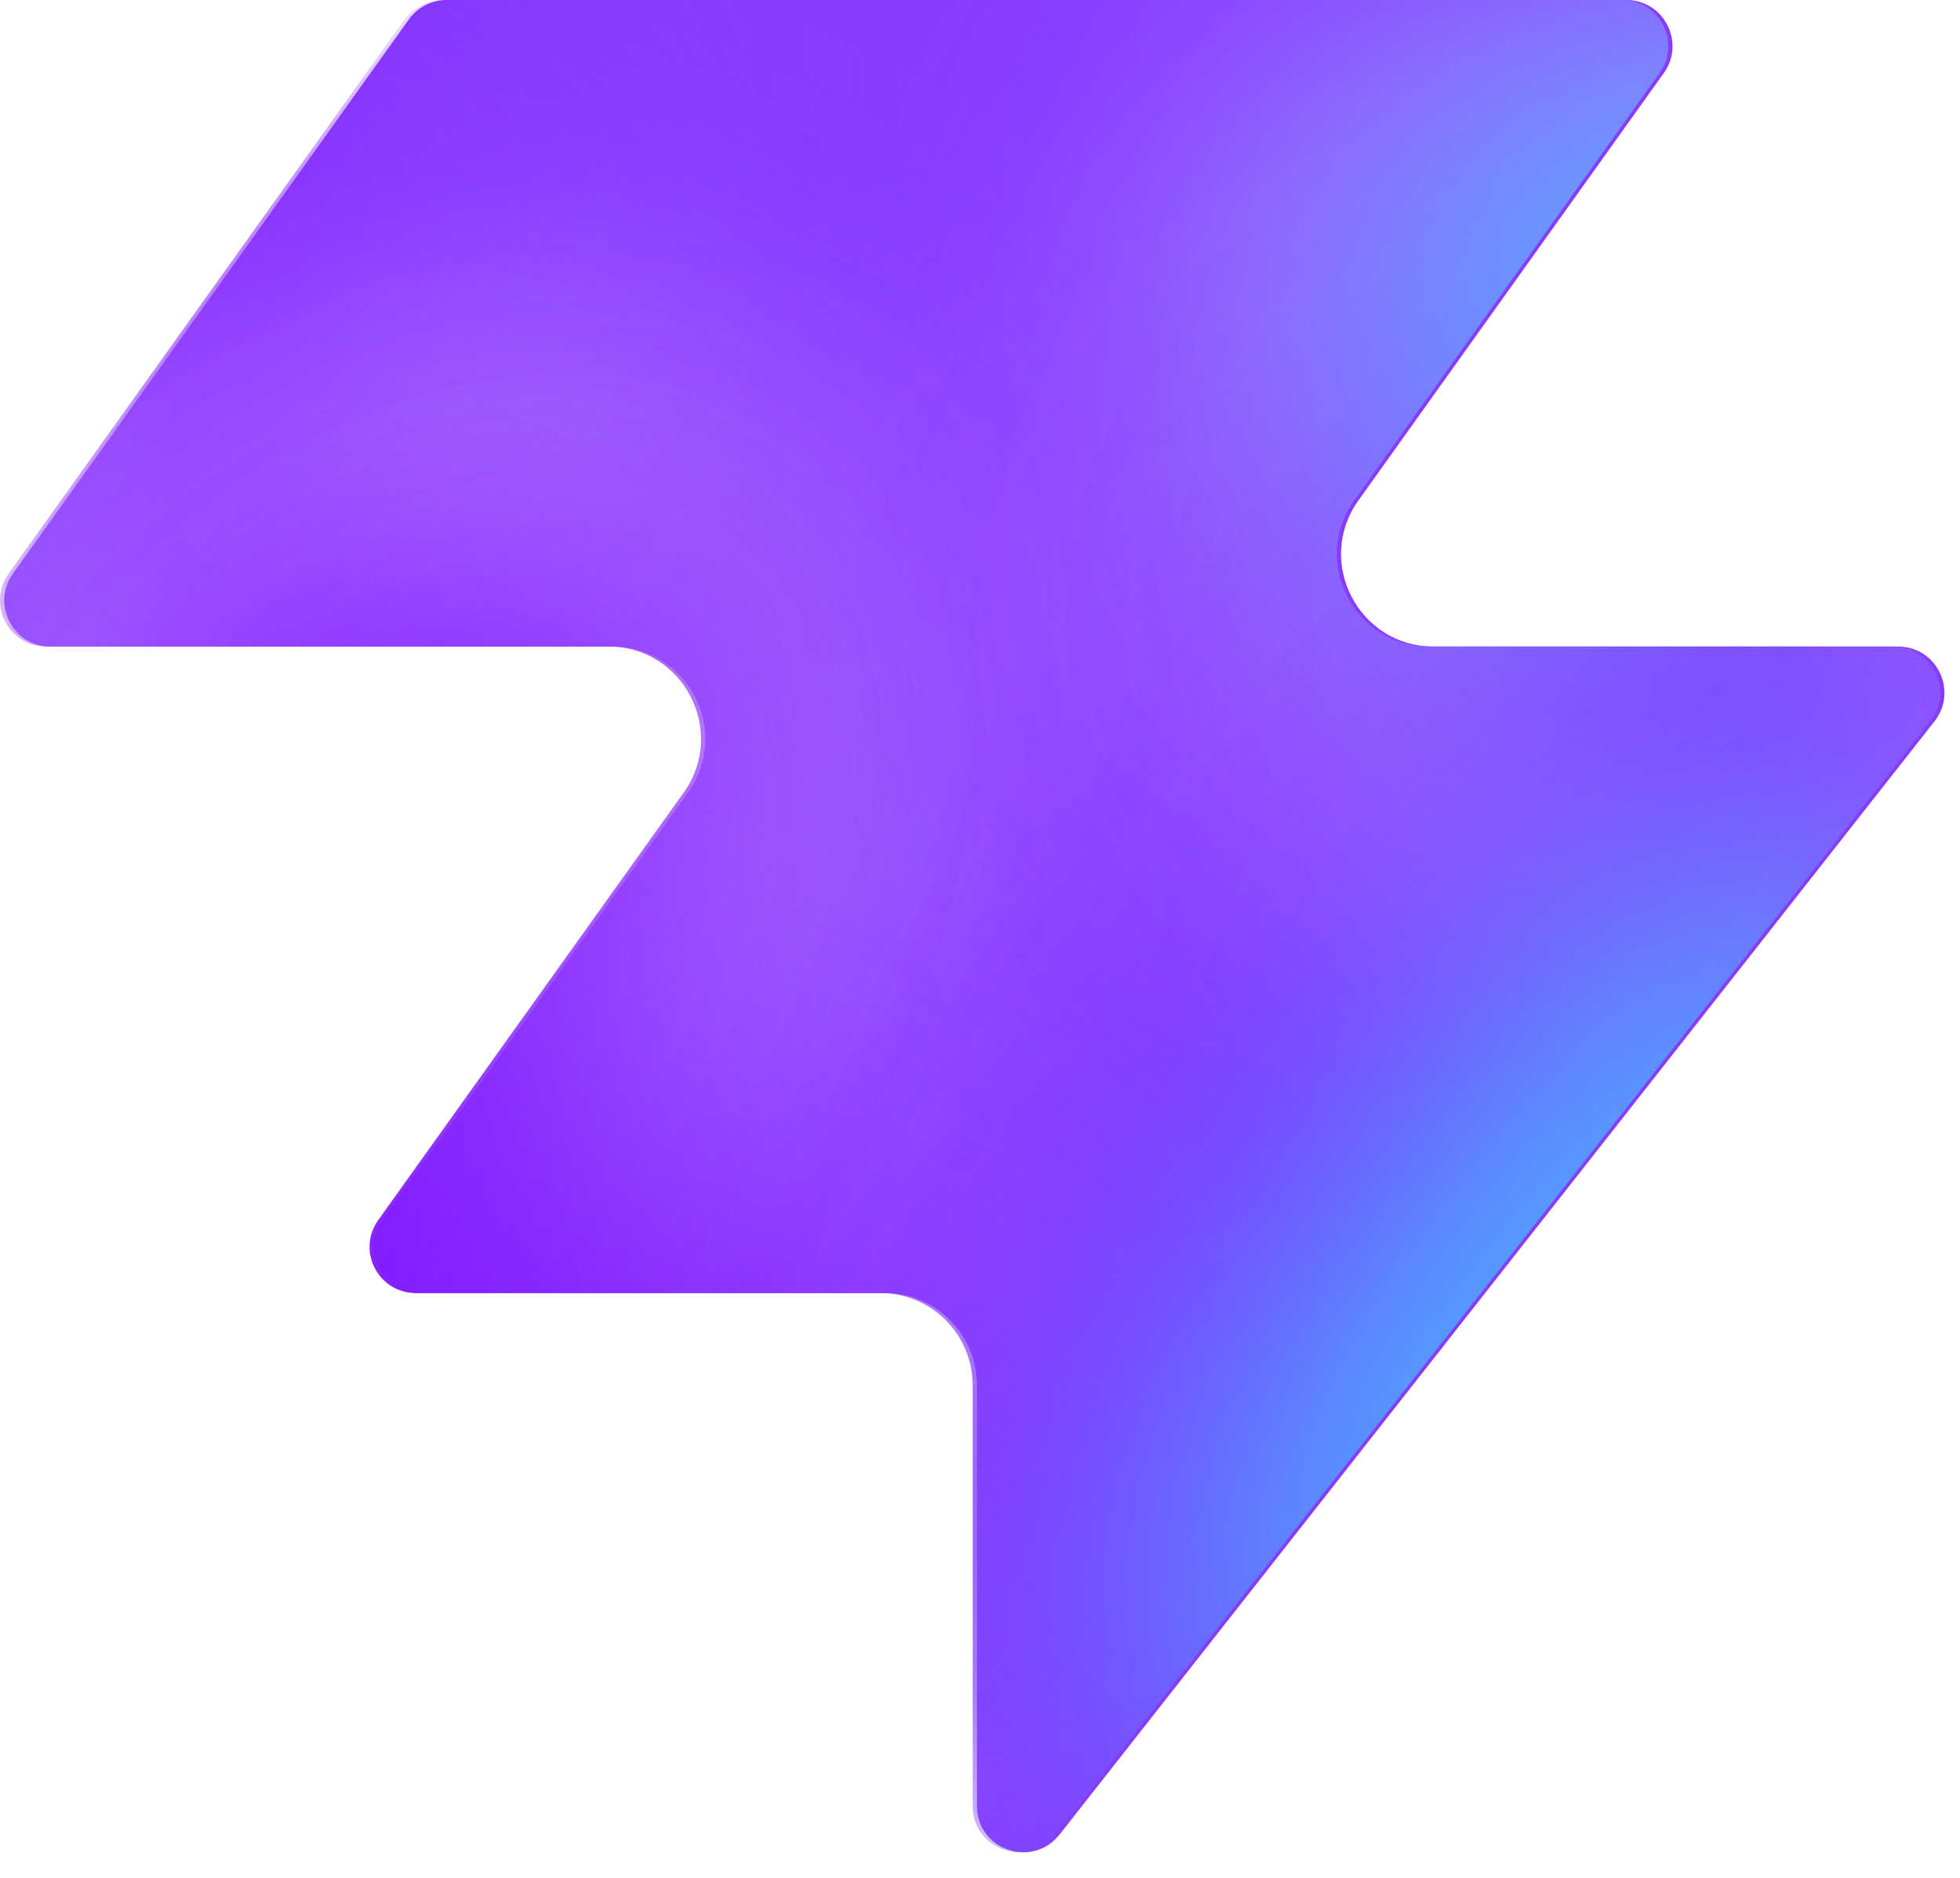
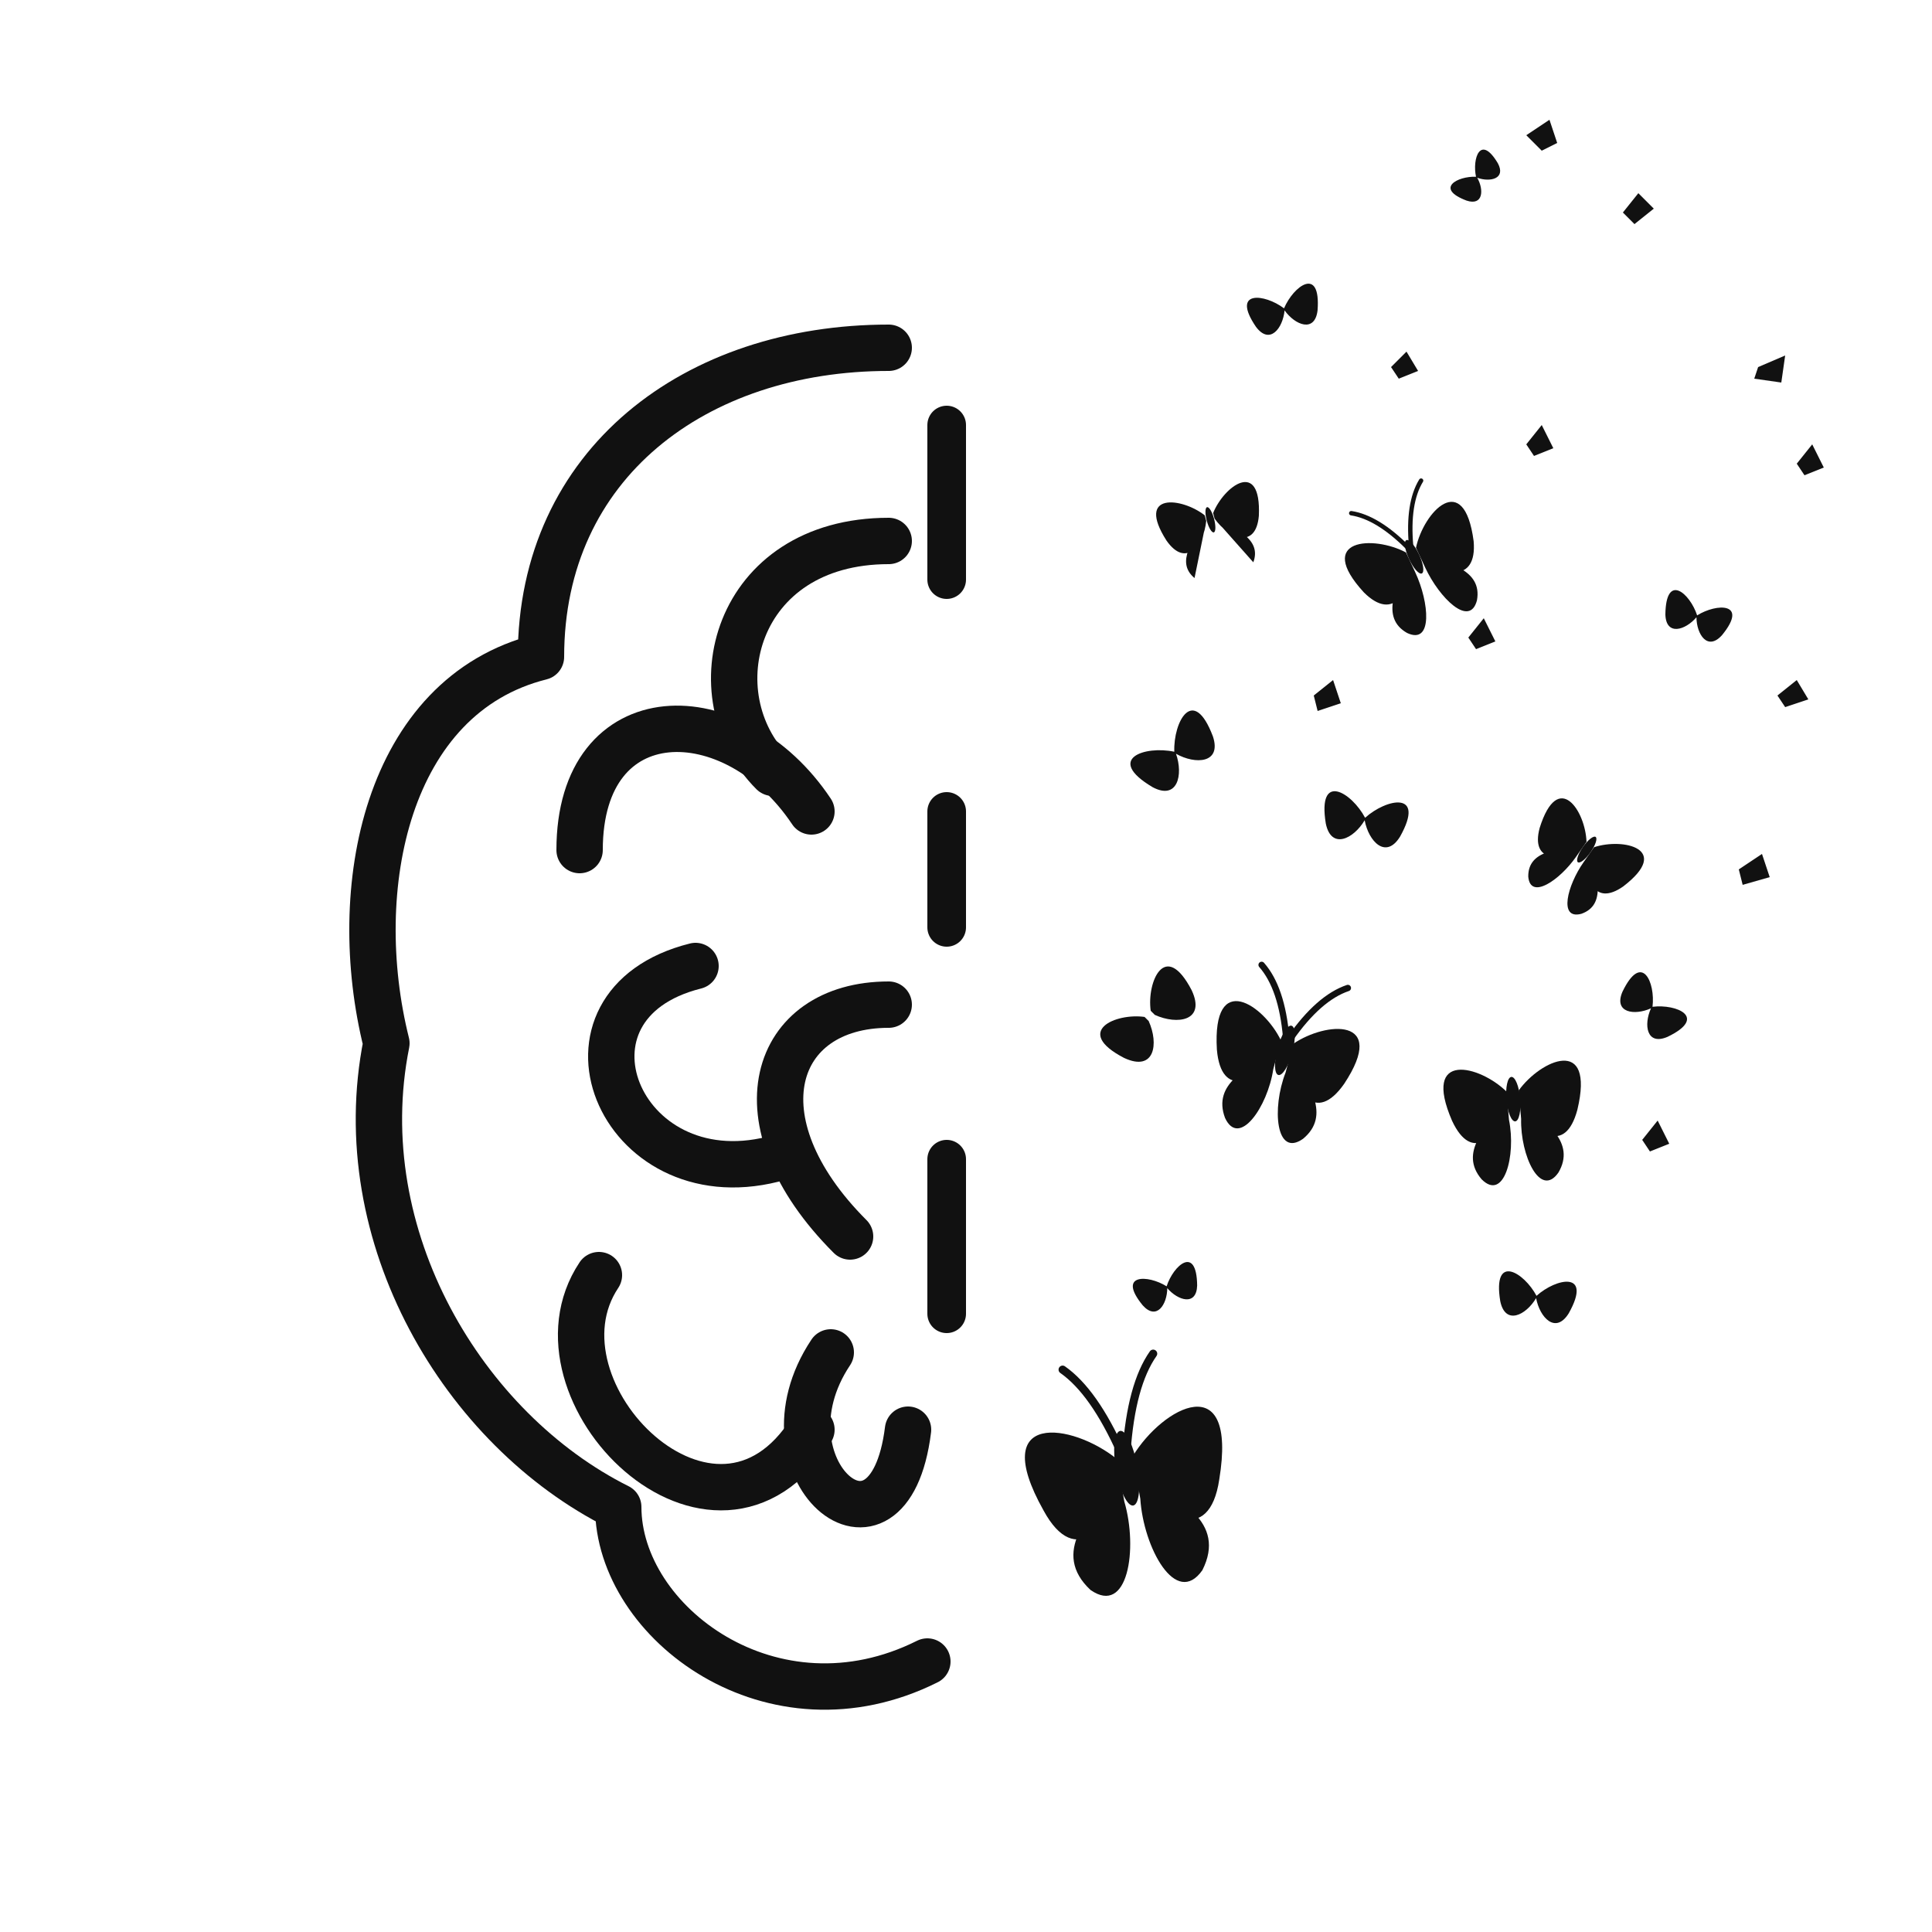
- <svg xmlns="http://www.w3.org/2000/svg" width="48" height="46" fill="none" viewBox="0 0 48 46">
-   <path fill="#863bff" d="M25.946 44.938c-.664.845-2.021.375-2.021-.698V33.937a2.26 2.26 0 0 0-2.262-2.262H10.287c-.92 0-1.456-1.04-.92-1.788l7.48-10.471c1.07-1.497 0-3.578-1.842-3.578H1.237c-.92 0-1.456-1.04-.92-1.788L10.013.474c.214-.297.556-.474.92-.474h28.894c.92 0 1.456 1.04.92 1.788l-7.48 10.471c-1.07 1.498 0 3.579 1.842 3.579h11.377c.943 0 1.473 1.088.89 1.83L25.947 44.94z" style="fill:#863bff;fill:color(display-p3 .525 .23 1);fill-opacity:1" />
-   <mask id="a" width="48" height="46" x="0" y="0" maskUnits="userSpaceOnUse" style="mask-type:alpha">
-     <path fill="#000" d="M25.842 44.938c-.664.844-2.021.375-2.021-.698V33.937a2.26 2.26 0 0 0-2.262-2.262H10.183c-.92 0-1.456-1.04-.92-1.788l7.48-10.471c1.07-1.498 0-3.579-1.842-3.579H1.133c-.92 0-1.456-1.04-.92-1.787L9.91.473c.214-.297.556-.474.92-.474h28.894c.92 0 1.456 1.04.92 1.788l-7.48 10.471c-1.07 1.498 0 3.578 1.842 3.578h11.377c.943 0 1.473 1.088.89 1.832L25.843 44.94z" style="fill:#000;fill-opacity:1" />
-   </mask>
-   <g mask="url(#a)">
-     <g filter="url(#b)">
-       <ellipse cx="5.508" cy="14.704" fill="#ede6ff" rx="5.508" ry="14.704" style="fill:#ede6ff;fill:color(display-p3 .927 .903 1);fill-opacity:1" transform="matrix(.00324 1 1 -.00324 -4.47 31.516)" />
+ <svg xmlns="http://www.w3.org/2000/svg" viewBox="0 0 500 500" width="100%" height="100%" fill="none">
+   <g stroke="#111111" stroke-width="12" stroke-linecap="round" stroke-linejoin="round">
+     <path d="M 230,90 C 180,90 140,120 140,170 C 100,180 90,230 100,270 C 90,320 120,370 160,390 C 160,420 200,450 240,430" />
+     <path d="M 230,140 C 190,140 180,180 200,200" />
+     <path d="M 150,220 C 150,180 190,180 210,210" />
+     <path d="M 180,250 C 140,260 160,310 200,300" />
+     <path d="M 230,260 C 200,260 190,290 220,320" />
+     <path d="M 155,330 C 135,360 185,410 210,370" />
+     <path d="M 215,350 C 195,380 230,410 235,370" />
+     <path d="M 245,110 L 245,150" stroke-width="10" />
+     <path d="M 245,210 L 245,240" stroke-width="10" />
+     <path d="M 245,300 L 245,340" stroke-width="10" />
+   </g>
+   <g fill="#111111">
+     <g transform="translate(260, 350) rotate(-10) scale(1.4)">
+       <path d="M18,22 Q15,10 10,5 M19,22 Q22,10 27,5" fill="none" stroke="#111111" stroke-width="1.5" stroke-linecap="round" />
+       <ellipse cx="18.5" cy="25" rx="2" ry="7" />
+       <path d="M17,23 C10,15 -5,10 2,30 C6,42 14,35 17,27" />
+       <path d="M17,27 C10,32 2,38 8,46 C14,52 18,40 17,31" />
+       <path d="M20,23 C27,15 42,10 35,30 C31,42 23,35 20,27" />
+       <path d="M20,27 C27,32 35,38 29,46 C23,52 19,40 20,31" />
    </g>
-     <g filter="url(#c)">
-       <ellipse cx="10.399" cy="29.851" fill="#ede6ff" rx="10.399" ry="29.851" style="fill:#ede6ff;fill:color(display-p3 .927 .903 1);fill-opacity:1" transform="matrix(.00324 1 1 -.00324 -39.328 7.883)" />
+     <g transform="translate(320, 240) rotate(15) scale(1.1)">
+       <path d="M18,22 Q14,11 8,7 M19,22 Q23,11 29,7" fill="none" stroke="#111111" stroke-width="1.5" stroke-linecap="round" />
+       <ellipse cx="18.5" cy="25" rx="1.8" ry="6" />
+       <path d="M17,23 C11,16 -3,11 3,29 C7,40 14,34 17,26 M17,26 C11,31 4,37 9,44 C14,50 18,39 17,30" />
+       <path d="M20,23 C26,16 40,11 34,29 C30,40 23,34 20,26 M20,26 C26,31 33,37 28,44 C23,50 19,39 20,30" />
    </g>
-     <g filter="url(#d)">
-       <ellipse cx="5.508" cy="30.487" fill="#7e14ff" rx="5.508" ry="30.487" style="fill:#7e14ff;fill:color(display-p3 .492 .077 1);fill-opacity:1" transform="rotate(89.814 -25.913 -14.639)scale(1 -1)" />
+     <g transform="translate(370, 260) rotate(-5) scale(1.05)">
+       <ellipse cx="18.5" cy="25" rx="1.7" ry="5.5" />
+       <path d="M17,23 C11,16 -3,11 3,29 C7,40 14,34 17,26 M17,26 C11,31 4,37 9,44 C14,50 18,39 17,30" />
+       <path d="M20,23 C26,16 40,11 34,29 C30,40 23,34 20,26 M20,26 C26,31 33,37 28,44 C23,50 19,39 20,30" />
    </g>
-     <g filter="url(#e)">
-       <ellipse cx="5.508" cy="30.599" fill="#7e14ff" rx="5.508" ry="30.599" style="fill:#7e14ff;fill:color(display-p3 .492 .077 1);fill-opacity:1" transform="rotate(89.814 -32.644 -3.334)scale(1 -1)" />
+     <g transform="translate(340, 130) rotate(-25) scale(0.95)">
+       <path d="M18,22 Q14,11 8,7 M19,22 Q23,11 29,7" fill="none" stroke="#111111" stroke-width="1.2" stroke-linecap="round" />
+       <ellipse cx="18.5" cy="25" rx="1.5" ry="5" />
+       <path d="M17,23 C11,15 -4,9 2,28 C6,39 14,33 17,25 M17,25 C11,30 3,36 8,43 C13,49 17,38 17,29" />
+       <path d="M20,23 C26,15 41,9 35,28 C31,39 23,33 20,25 M20,25 C26,30 34,36 29,43 C24,49 20,38 20,29" />
    </g>
-     <g filter="url(#f)">
-       <ellipse cx="5.508" cy="30.599" fill="#7e14ff" rx="5.508" ry="30.599" style="fill:#7e14ff;fill:color(display-p3 .492 .077 1);fill-opacity:1" transform="matrix(.00324 1 1 -.00324 -34.34 30.47)" />
+     <g transform="translate(410, 195) rotate(35) scale(0.8)">
+       <ellipse cx="18.5" cy="25" rx="1.5" ry="5" />
+       <path d="M17,23 C11,15 -4,9 2,28 C6,39 14,33 17,25 M17,25 C11,30 3,36 8,43 C13,49 17,38 17,29" />
+       <path d="M20,23 C26,15 41,9 35,28 C31,39 23,33 20,25 M20,25 C26,30 34,36 29,43 C24,49 20,38 20,29" />
    </g>
-     <g filter="url(#g)">
-       <ellipse cx="14.072" cy="22.078" fill="#ede6ff" rx="14.072" ry="22.078" style="fill:#ede6ff;fill:color(display-p3 .927 .903 1);fill-opacity:1" transform="rotate(93.35 24.506 48.493)scale(-1 1)" />
+     <g transform="translate(295, 120) rotate(-15) scale(0.75)">
+       <ellipse cx="18.5" cy="25" rx="1.3" ry="4.5" />
+       <path d="M17,23 C11,15 -4,9 2,28 C6,39 14,33 17,25 M17,25 C11,30 3,36 8,43" />
+       <path d="M20,23 C26,15 41,9 35,28 C31,39 23,33 20,25 M20,25 C26,30 34,36 29,43" />
    </g>
-     <g filter="url(#h)">
-       <ellipse cx="3.47" cy="21.501" fill="#7e14ff" rx="3.47" ry="21.501" style="fill:#7e14ff;fill:color(display-p3 .492 .077 1);fill-opacity:1" transform="rotate(89.009 28.708 47.59)scale(-1 1)" />
+     <g transform="translate(275, 260) rotate(-45) scale(0.75)">
+       <path d="M17,23 C11,15 -4,9 2,28 C6,39 14,33 17,25 M20,23 C26,15 41,9 35,28 C31,39 23,33 20,25" />
    </g>
-     <g filter="url(#i)">
-       <ellipse cx="3.47" cy="21.501" fill="#7e14ff" rx="3.47" ry="21.501" style="fill:#7e14ff;fill:color(display-p3 .492 .077 1);fill-opacity:1" transform="rotate(89.009 28.708 47.59)scale(-1 1)" />
+     <g transform="translate(285, 190) rotate(-40) scale(0.68)">
+       <path d="M17,23 C10,14 -5,8 2,28 C6,38 14,32 17,24 C20,32 28,38 32,28 C39,8 24,14 17,23 Z" />
    </g>
-     <g filter="url(#j)">
-       <ellipse cx=".387" cy="8.972" fill="#7e14ff" rx="4.407" ry="29.108" style="fill:#7e14ff;fill:color(display-p3 .492 .077 1);fill-opacity:1" transform="rotate(39.51 .387 8.972)" />
+     <g transform="translate(345, 195) rotate(10) scale(0.65)">
+       <path d="M17,23 C10,14 -5,8 2,28 C6,38 14,32 17,24 C20,32 28,38 32,28 C39,8 24,14 17,23 Z" />
    </g>
-     <g filter="url(#k)">
-       <ellipse cx="47.523" cy="-6.092" fill="#7e14ff" rx="4.407" ry="29.108" style="fill:#7e14ff;fill:color(display-p3 .492 .077 1);fill-opacity:1" transform="rotate(37.892 47.523 -6.092)" />
+     <g transform="translate(320, 70) rotate(-15) scale(0.55)">
+       <path d="M17,23 C10,14 -5,8 2,28 C6,38 14,32 17,24 C20,32 28,38 32,28 C39,8 24,14 17,23 Z" />
    </g>
-     <g filter="url(#l)">
-       <ellipse cx="41.412" cy="6.333" fill="#47bfff" rx="5.971" ry="9.665" style="fill:#47bfff;fill:color(display-p3 .28 .748 1);fill-opacity:1" transform="rotate(37.892 41.412 6.333)" />
+     <g transform="translate(435, 145) rotate(20) scale(0.52)">
+       <path d="M17,23 C10,14 -5,8 2,28 C6,38 14,32 17,24 C20,32 28,38 32,28 C39,8 24,14 17,23 Z" />
    </g>
-     <g filter="url(#m)">
-       <ellipse cx="-1.879" cy="38.332" fill="#7e14ff" rx="4.407" ry="29.108" style="fill:#7e14ff;fill:color(display-p3 .492 .077 1);fill-opacity:1" transform="rotate(37.892 -1.88 38.332)" />
+     <g transform="translate(430, 245) rotate(45) scale(0.55)">
+       <path d="M17,23 C10,14 -5,8 2,28 C6,38 14,32 17,24 C20,32 28,38 32,28 C39,8 24,14 17,23 Z" />
    </g>
-     <g filter="url(#n)">
-       <ellipse cx="-1.879" cy="38.332" fill="#7e14ff" rx="4.407" ry="29.108" style="fill:#7e14ff;fill:color(display-p3 .492 .077 1);fill-opacity:1" transform="rotate(37.892 -1.88 38.332)" />
+     <g transform="translate(390, 320) rotate(10) scale(0.6)">
+       <path d="M17,23 C10,14 -5,8 2,28 C6,38 14,32 17,24 C20,32 28,38 32,28 C39,8 24,14 17,23 Z" />
    </g>
-     <g filter="url(#o)">
-       <ellipse cx="35.651" cy="29.907" fill="#7e14ff" rx="4.407" ry="29.108" style="fill:#7e14ff;fill:color(display-p3 .492 .077 1);fill-opacity:1" transform="rotate(37.892 35.651 29.907)" />
+     <g transform="translate(290, 325) rotate(-20) scale(0.5)">
+       <path d="M17,23 C10,14 -5,8 2,28 C6,38 14,32 17,24 C20,32 28,38 32,28 C39,8 24,14 17,23 Z" />
    </g>
-     <g filter="url(#p)">
-       <ellipse cx="38.418" cy="32.4" fill="#47bfff" rx="5.971" ry="15.297" style="fill:#47bfff;fill:color(display-p3 .28 .748 1);fill-opacity:1" transform="rotate(37.892 38.418 32.4)" />
+     <g transform="translate(370, 45) rotate(-50) scale(0.42)">
+       <path d="M17,23 C10,14 -5,8 2,28 C6,38 14,32 17,24 C20,32 28,38 32,28 C39,8 24,14 17,23 Z" />
    </g>
+     <path d="M395,35 L401,31 L403,37 L399,39 Z" />
+     <path d="M420,55 L424,50 L428,54 L423,58 Z" />
+     <path d="M455,95 L462,92 L461,99 L454,98 Z" />
+     <path d="M465,120 L469,115 L472,121 L467,123 Z" />
+     <path d="M360,95 L364,91 L367,96 L362,98 Z" />
+     <path d="M395,115 L399,110 L402,116 L397,118 Z" />
+     <path d="M340,180 L345,176 L347,182 L341,184 Z" />
+     <path d="M380,165 L384,160 L387,166 L382,168 Z" />
+     <path d="M460,180 L465,176 L468,181 L462,183 Z" />
+     <path d="M450,225 L456,221 L458,227 L451,229 Z" />
+     <path d="M425,295 L429,290 L432,296 L427,298 Z" />
  </g>
-   <defs>
-     <filter id="b" width="60.045" height="41.654" x="-19.77" y="16.149" color-interpolation-filters="sRGB" filterUnits="userSpaceOnUse">
-       <feFlood flood-opacity="0" result="BackgroundImageFix" />
-       <feBlend in="SourceGraphic" in2="BackgroundImageFix" result="shape" />
-       <feGaussianBlur result="effect1_foregroundBlur_2002_17158" stdDeviation="7.659" />
-     </filter>
-     <filter id="c" width="90.34" height="51.437" x="-54.613" y="-7.533" color-interpolation-filters="sRGB" filterUnits="userSpaceOnUse">
-       <feFlood flood-opacity="0" result="BackgroundImageFix" />
-       <feBlend in="SourceGraphic" in2="BackgroundImageFix" result="shape" />
-       <feGaussianBlur result="effect1_foregroundBlur_2002_17158" stdDeviation="7.659" />
-     </filter>
-     <filter id="d" width="79.355" height="29.4" x="-49.64" y="2.03" color-interpolation-filters="sRGB" filterUnits="userSpaceOnUse">
-       <feFlood flood-opacity="0" result="BackgroundImageFix" />
-       <feBlend in="SourceGraphic" in2="BackgroundImageFix" result="shape" />
-       <feGaussianBlur result="effect1_foregroundBlur_2002_17158" stdDeviation="4.596" />
-     </filter>
-     <filter id="e" width="79.579" height="29.4" x="-45.045" y="20.029" color-interpolation-filters="sRGB" filterUnits="userSpaceOnUse">
-       <feFlood flood-opacity="0" result="BackgroundImageFix" />
-       <feBlend in="SourceGraphic" in2="BackgroundImageFix" result="shape" />
-       <feGaussianBlur result="effect1_foregroundBlur_2002_17158" stdDeviation="4.596" />
-     </filter>
-     <filter id="f" width="79.579" height="29.4" x="-43.513" y="21.178" color-interpolation-filters="sRGB" filterUnits="userSpaceOnUse">
-       <feFlood flood-opacity="0" result="BackgroundImageFix" />
-       <feBlend in="SourceGraphic" in2="BackgroundImageFix" result="shape" />
-       <feGaussianBlur result="effect1_foregroundBlur_2002_17158" stdDeviation="4.596" />
-     </filter>
-     <filter id="g" width="74.749" height="58.852" x="15.756" y="-17.901" color-interpolation-filters="sRGB" filterUnits="userSpaceOnUse">
-       <feFlood flood-opacity="0" result="BackgroundImageFix" />
-       <feBlend in="SourceGraphic" in2="BackgroundImageFix" result="shape" />
-       <feGaussianBlur result="effect1_foregroundBlur_2002_17158" stdDeviation="7.659" />
-     </filter>
-     <filter id="h" width="61.377" height="25.362" x="23.548" y="2.284" color-interpolation-filters="sRGB" filterUnits="userSpaceOnUse">
-       <feFlood flood-opacity="0" result="BackgroundImageFix" />
-       <feBlend in="SourceGraphic" in2="BackgroundImageFix" result="shape" />
-       <feGaussianBlur result="effect1_foregroundBlur_2002_17158" stdDeviation="4.596" />
-     </filter>
-     <filter id="i" width="61.377" height="25.362" x="23.548" y="2.284" color-interpolation-filters="sRGB" filterUnits="userSpaceOnUse">
-       <feFlood flood-opacity="0" result="BackgroundImageFix" />
-       <feBlend in="SourceGraphic" in2="BackgroundImageFix" result="shape" />
-       <feGaussianBlur result="effect1_foregroundBlur_2002_17158" stdDeviation="4.596" />
-     </filter>
-     <filter id="j" width="56.045" height="63.649" x="-27.636" y="-22.853" color-interpolation-filters="sRGB" filterUnits="userSpaceOnUse">
-       <feFlood flood-opacity="0" result="BackgroundImageFix" />
-       <feBlend in="SourceGraphic" in2="BackgroundImageFix" result="shape" />
-       <feGaussianBlur result="effect1_foregroundBlur_2002_17158" stdDeviation="4.596" />
-     </filter>
-     <filter id="k" width="54.814" height="64.646" x="20.116" y="-38.415" color-interpolation-filters="sRGB" filterUnits="userSpaceOnUse">
-       <feFlood flood-opacity="0" result="BackgroundImageFix" />
-       <feBlend in="SourceGraphic" in2="BackgroundImageFix" result="shape" />
-       <feGaussianBlur result="effect1_foregroundBlur_2002_17158" stdDeviation="4.596" />
-     </filter>
-     <filter id="l" width="33.541" height="35.313" x="24.641" y="-11.323" color-interpolation-filters="sRGB" filterUnits="userSpaceOnUse">
-       <feFlood flood-opacity="0" result="BackgroundImageFix" />
-       <feBlend in="SourceGraphic" in2="BackgroundImageFix" result="shape" />
-       <feGaussianBlur result="effect1_foregroundBlur_2002_17158" stdDeviation="4.596" />
-     </filter>
-     <filter id="m" width="54.814" height="64.646" x="-29.286" y="6.009" color-interpolation-filters="sRGB" filterUnits="userSpaceOnUse">
-       <feFlood flood-opacity="0" result="BackgroundImageFix" />
-       <feBlend in="SourceGraphic" in2="BackgroundImageFix" result="shape" />
-       <feGaussianBlur result="effect1_foregroundBlur_2002_17158" stdDeviation="4.596" />
-     </filter>
-     <filter id="n" width="54.814" height="64.646" x="-29.286" y="6.009" color-interpolation-filters="sRGB" filterUnits="userSpaceOnUse">
-       <feFlood flood-opacity="0" result="BackgroundImageFix" />
-       <feBlend in="SourceGraphic" in2="BackgroundImageFix" result="shape" />
-       <feGaussianBlur result="effect1_foregroundBlur_2002_17158" stdDeviation="4.596" />
-     </filter>
-     <filter id="o" width="54.814" height="64.646" x="8.244" y="-2.416" color-interpolation-filters="sRGB" filterUnits="userSpaceOnUse">
-       <feFlood flood-opacity="0" result="BackgroundImageFix" />
-       <feBlend in="SourceGraphic" in2="BackgroundImageFix" result="shape" />
-       <feGaussianBlur result="effect1_foregroundBlur_2002_17158" stdDeviation="4.596" />
-     </filter>
-     <filter id="p" width="39.409" height="43.623" x="18.713" y="10.588" color-interpolation-filters="sRGB" filterUnits="userSpaceOnUse">
-       <feFlood flood-opacity="0" result="BackgroundImageFix" />
-       <feBlend in="SourceGraphic" in2="BackgroundImageFix" result="shape" />
-       <feGaussianBlur result="effect1_foregroundBlur_2002_17158" stdDeviation="4.596" />
-     </filter>
-   </defs>
</svg>
